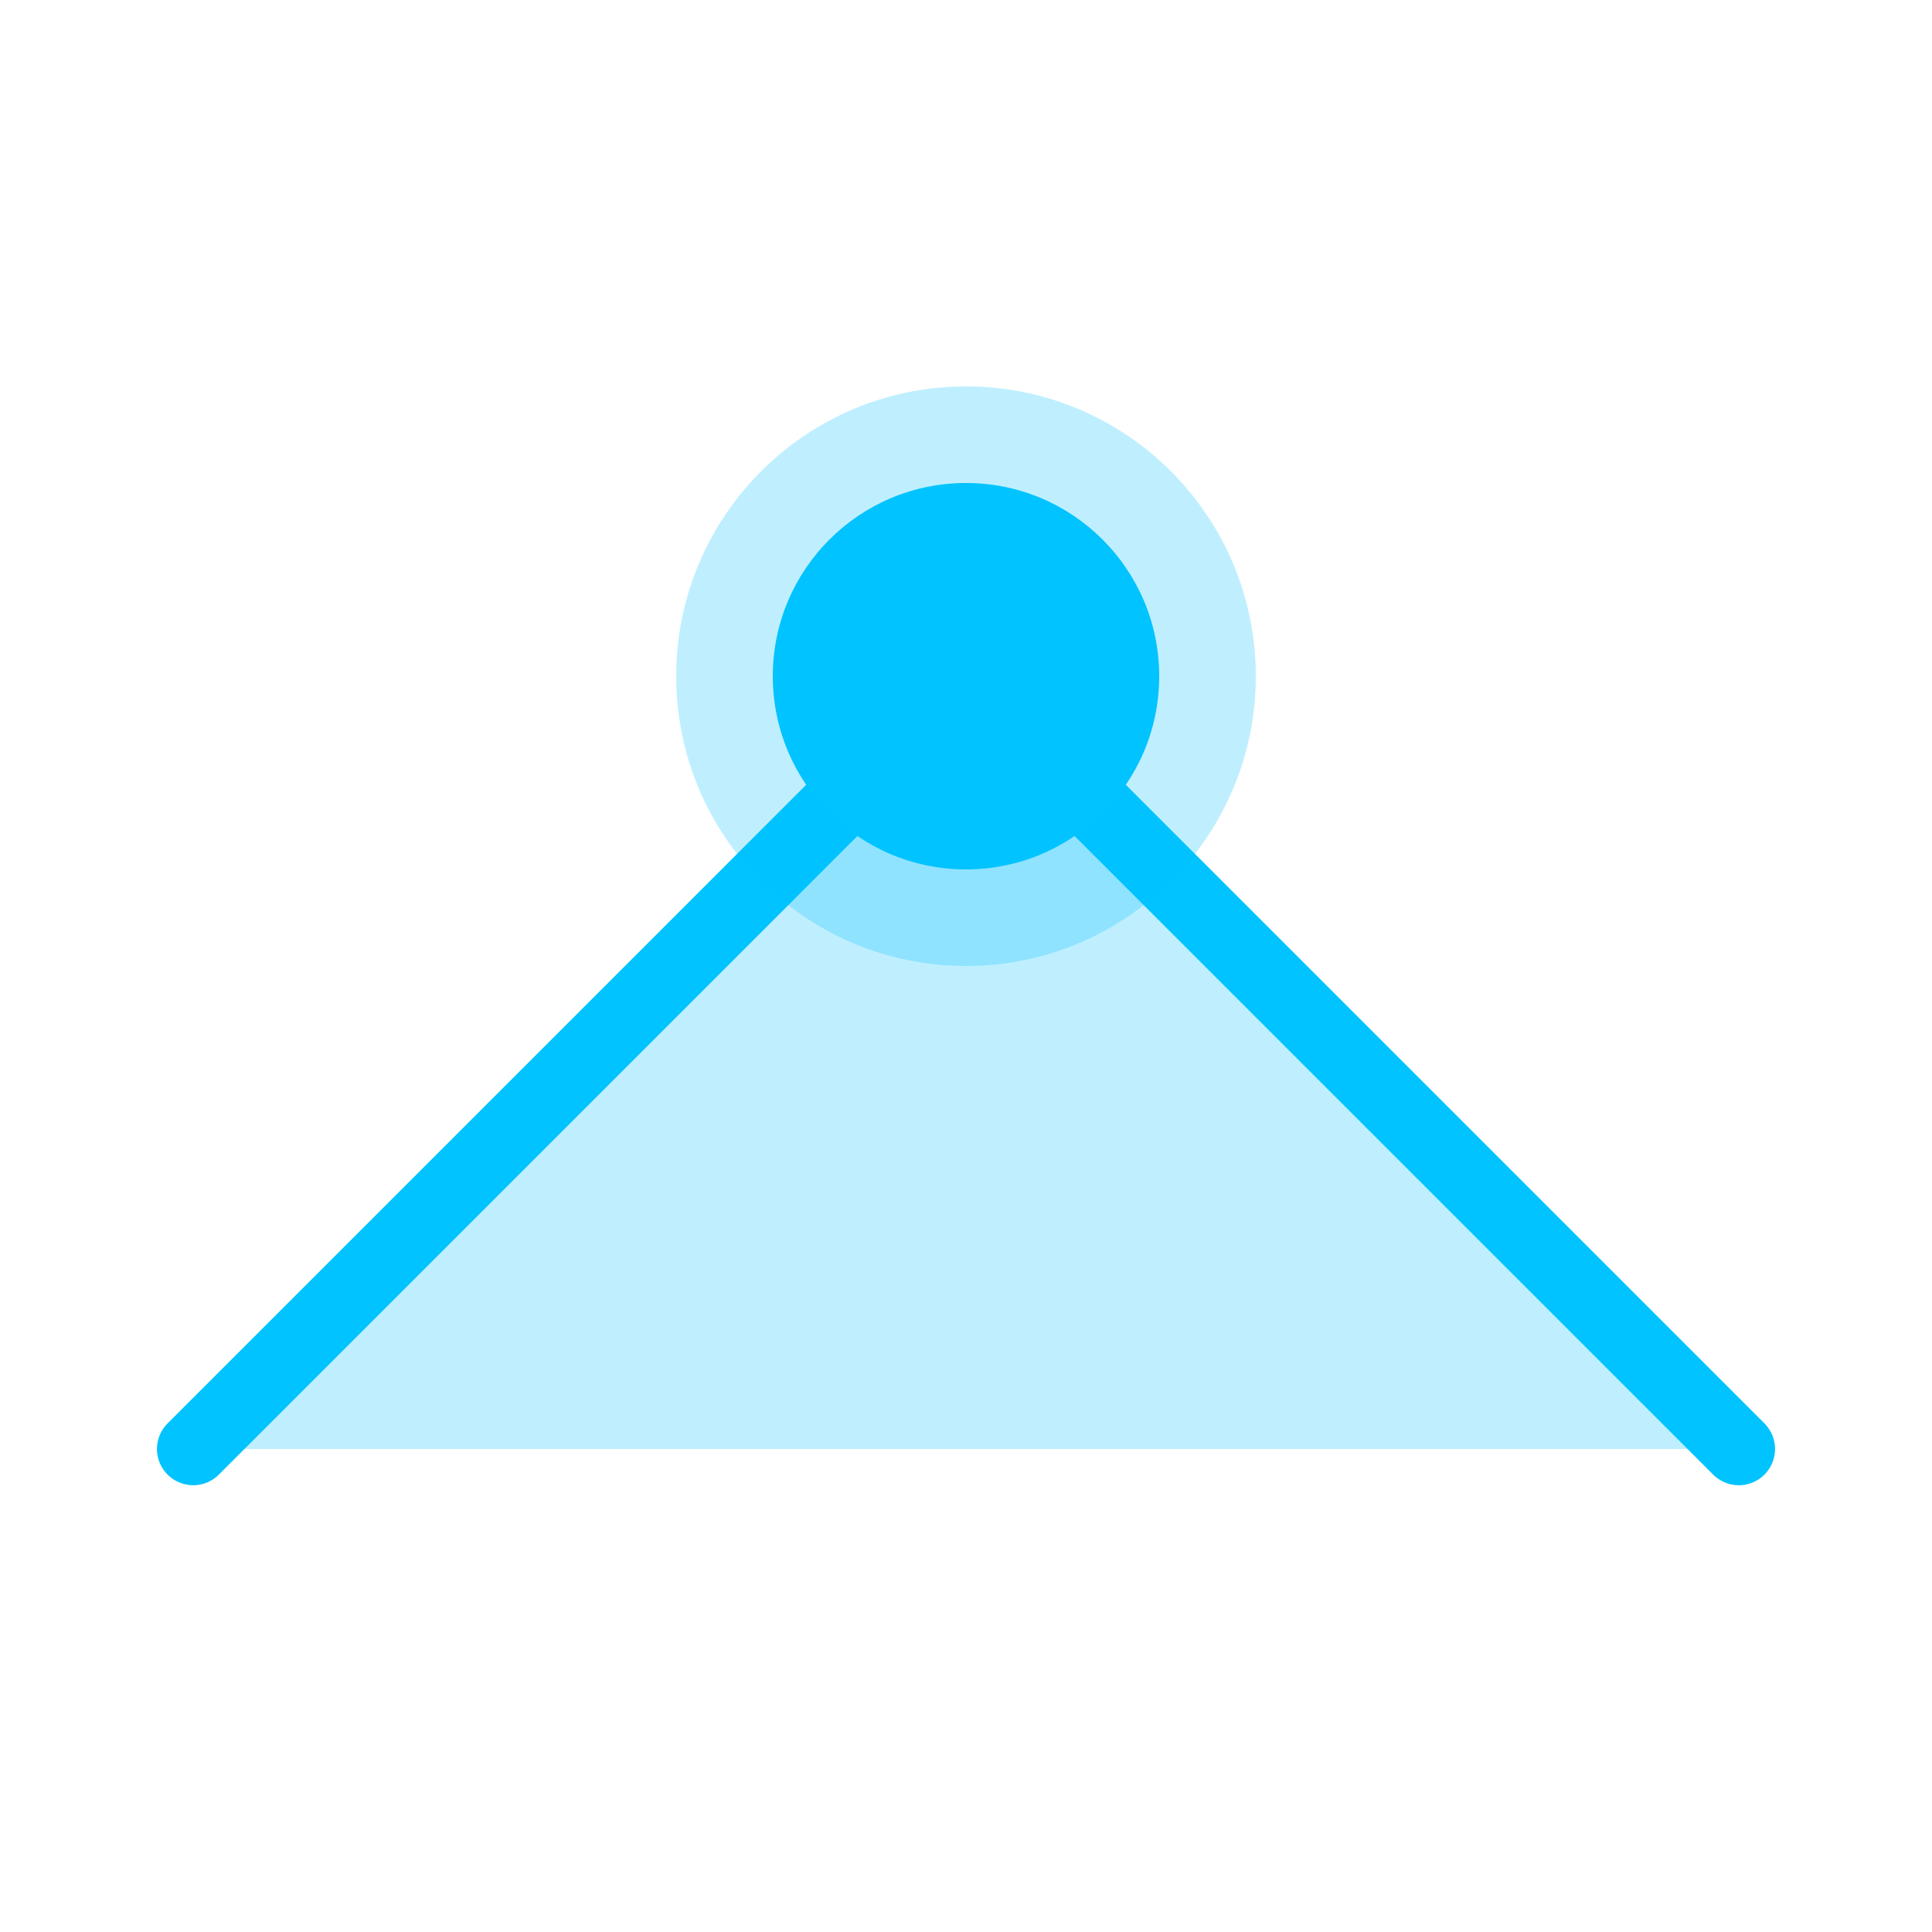
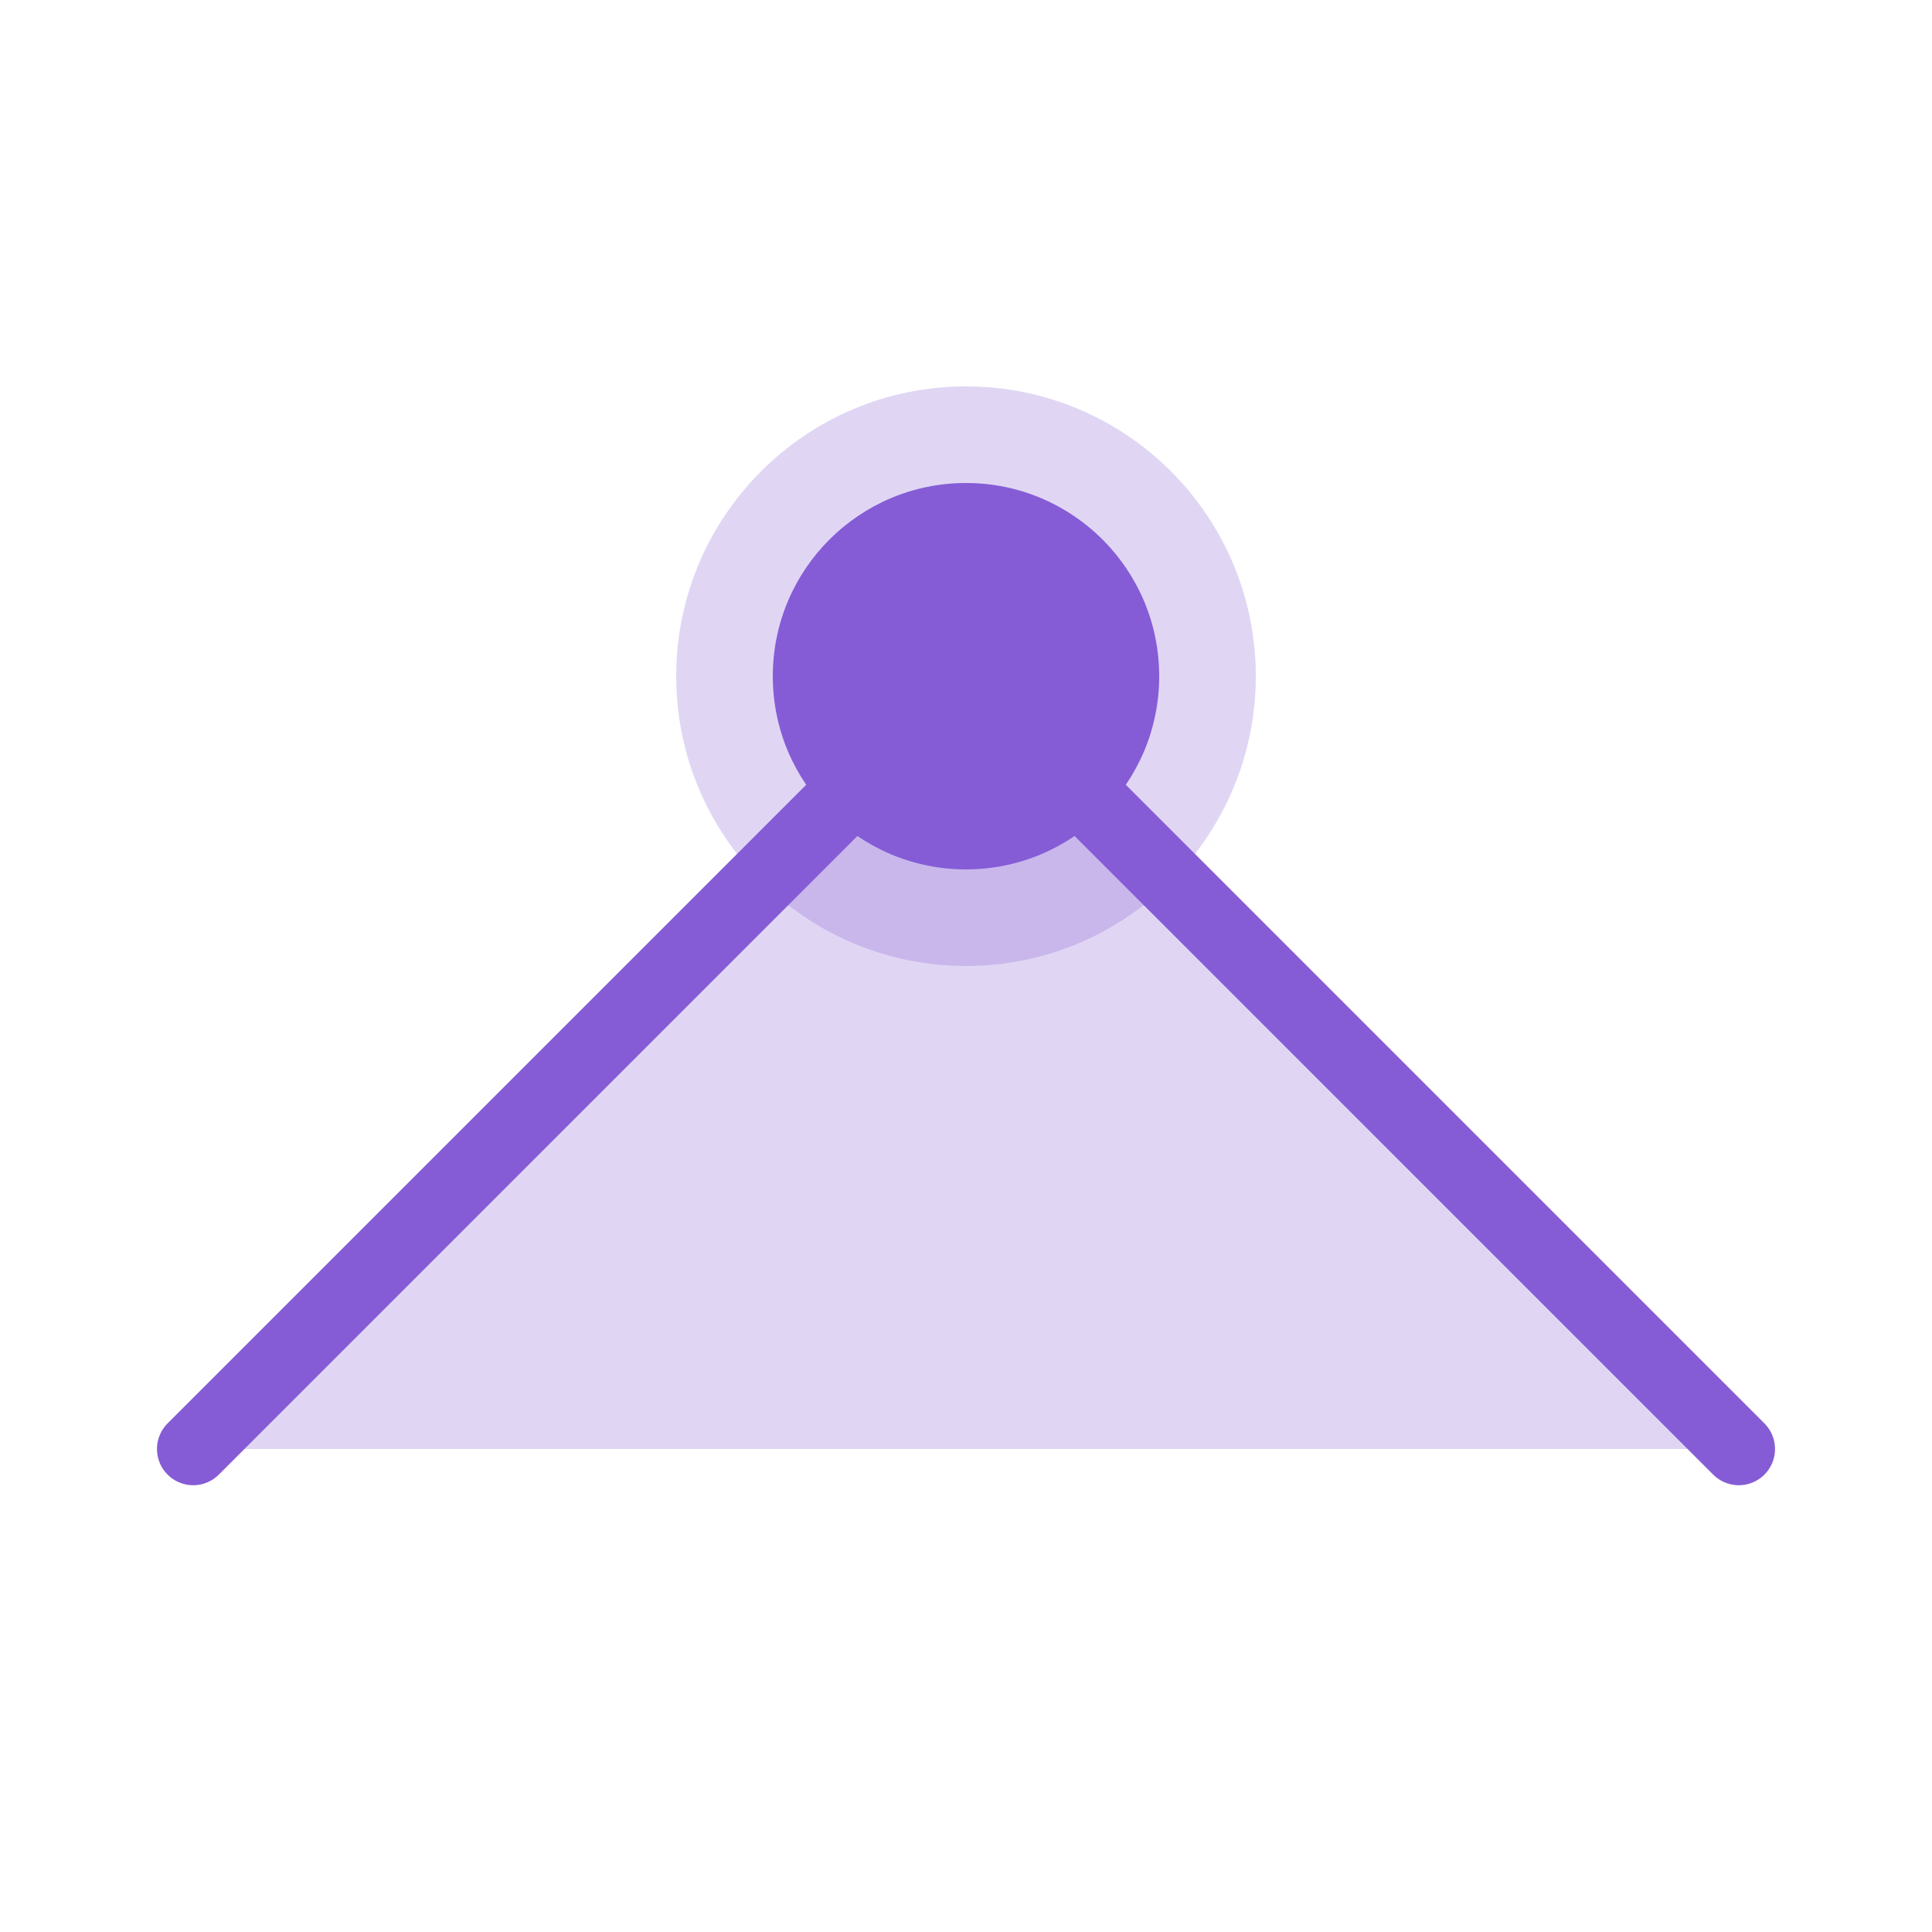
<svg xmlns="http://www.w3.org/2000/svg" width="20px" height="20px" viewBox="0 0 20 20" version="1.1">
  <defs />
  <g id="Page-1" stroke="none" stroke-width="1" fill="none" fill-rule="evenodd">
-     <g id="straight-point" fill="#00c3ff">
-       <polyline id="Path-2" stroke="#00c3ff" stroke-width="0.75" fill-opacity="0.25" stroke-linecap="round" stroke-linejoin="round" points="2 15 10 7 18 15" />
+     <g id="straight-point" fill="#855CD6">
+       <polyline id="Path-2" stroke="#855CD6" stroke-width="0.75" fill-opacity="0.25" stroke-linecap="round" stroke-linejoin="round" points="2 15 10 7 18 15" />
      <circle id="Oval-4" fill-opacity="0.25" cx="10" cy="7" r="3" />
      <circle id="Oval-4" cx="10" cy="7" r="2" />
    </g>
  </g>
</svg>
